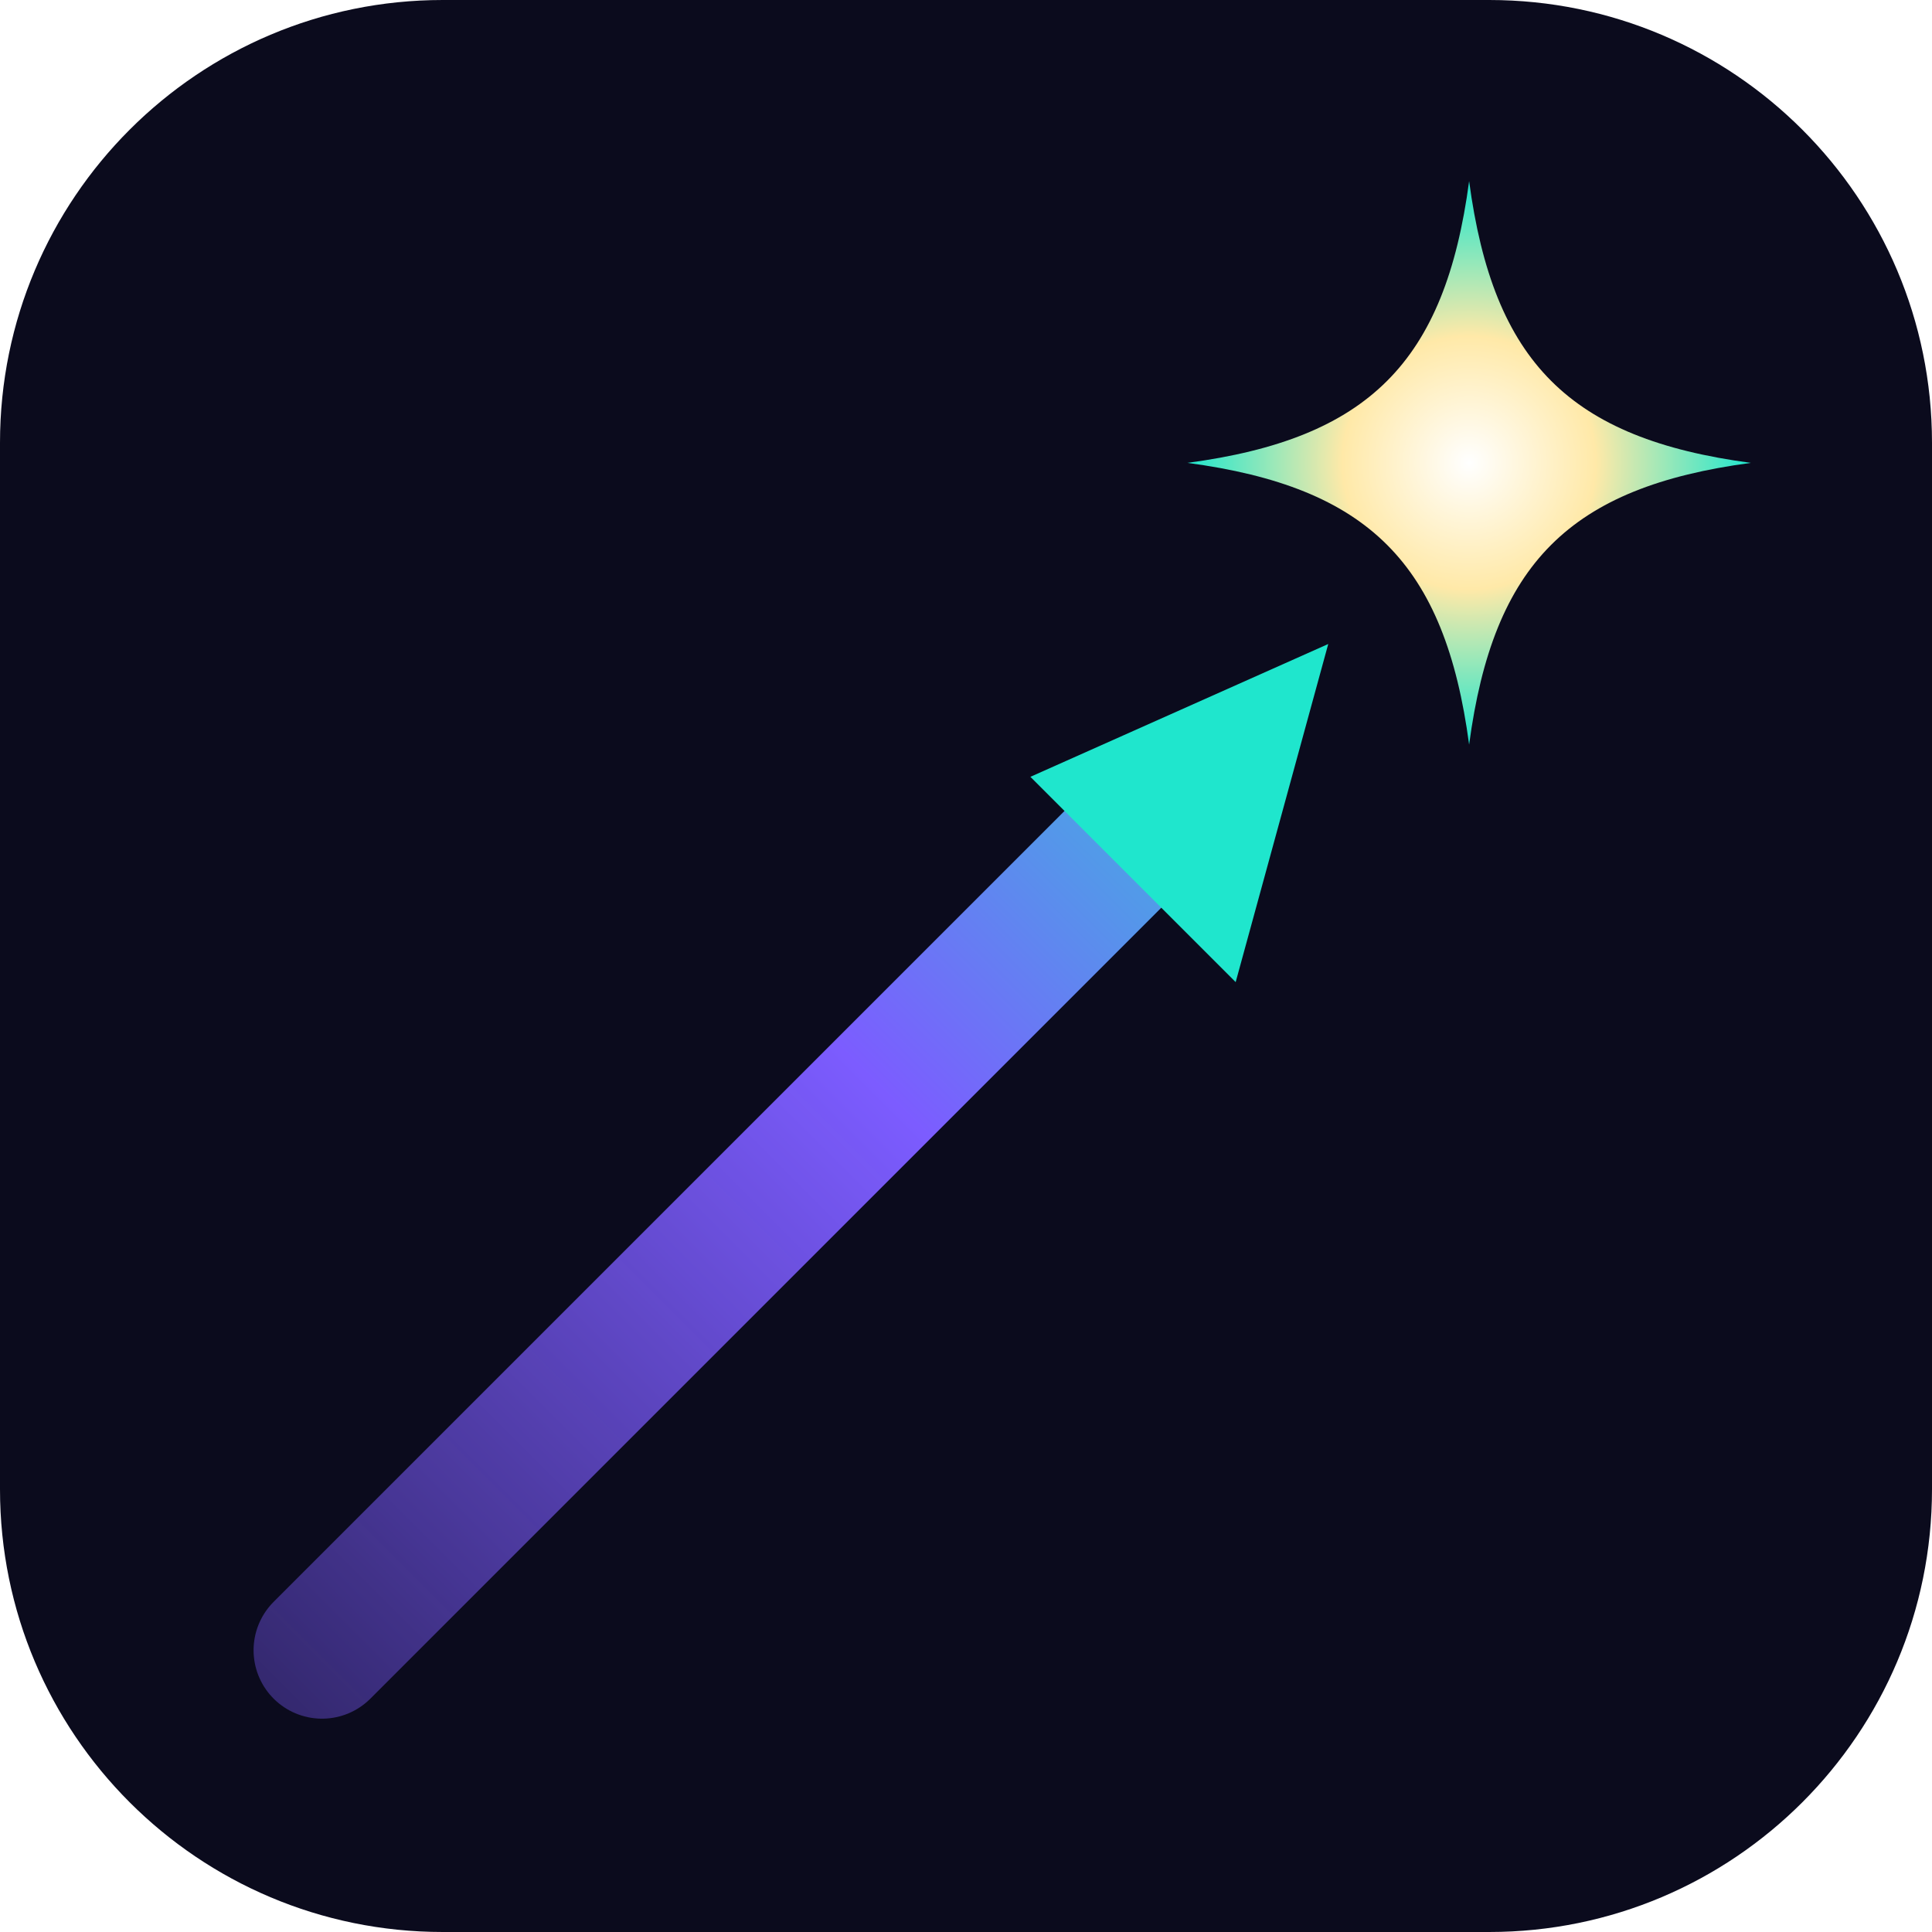
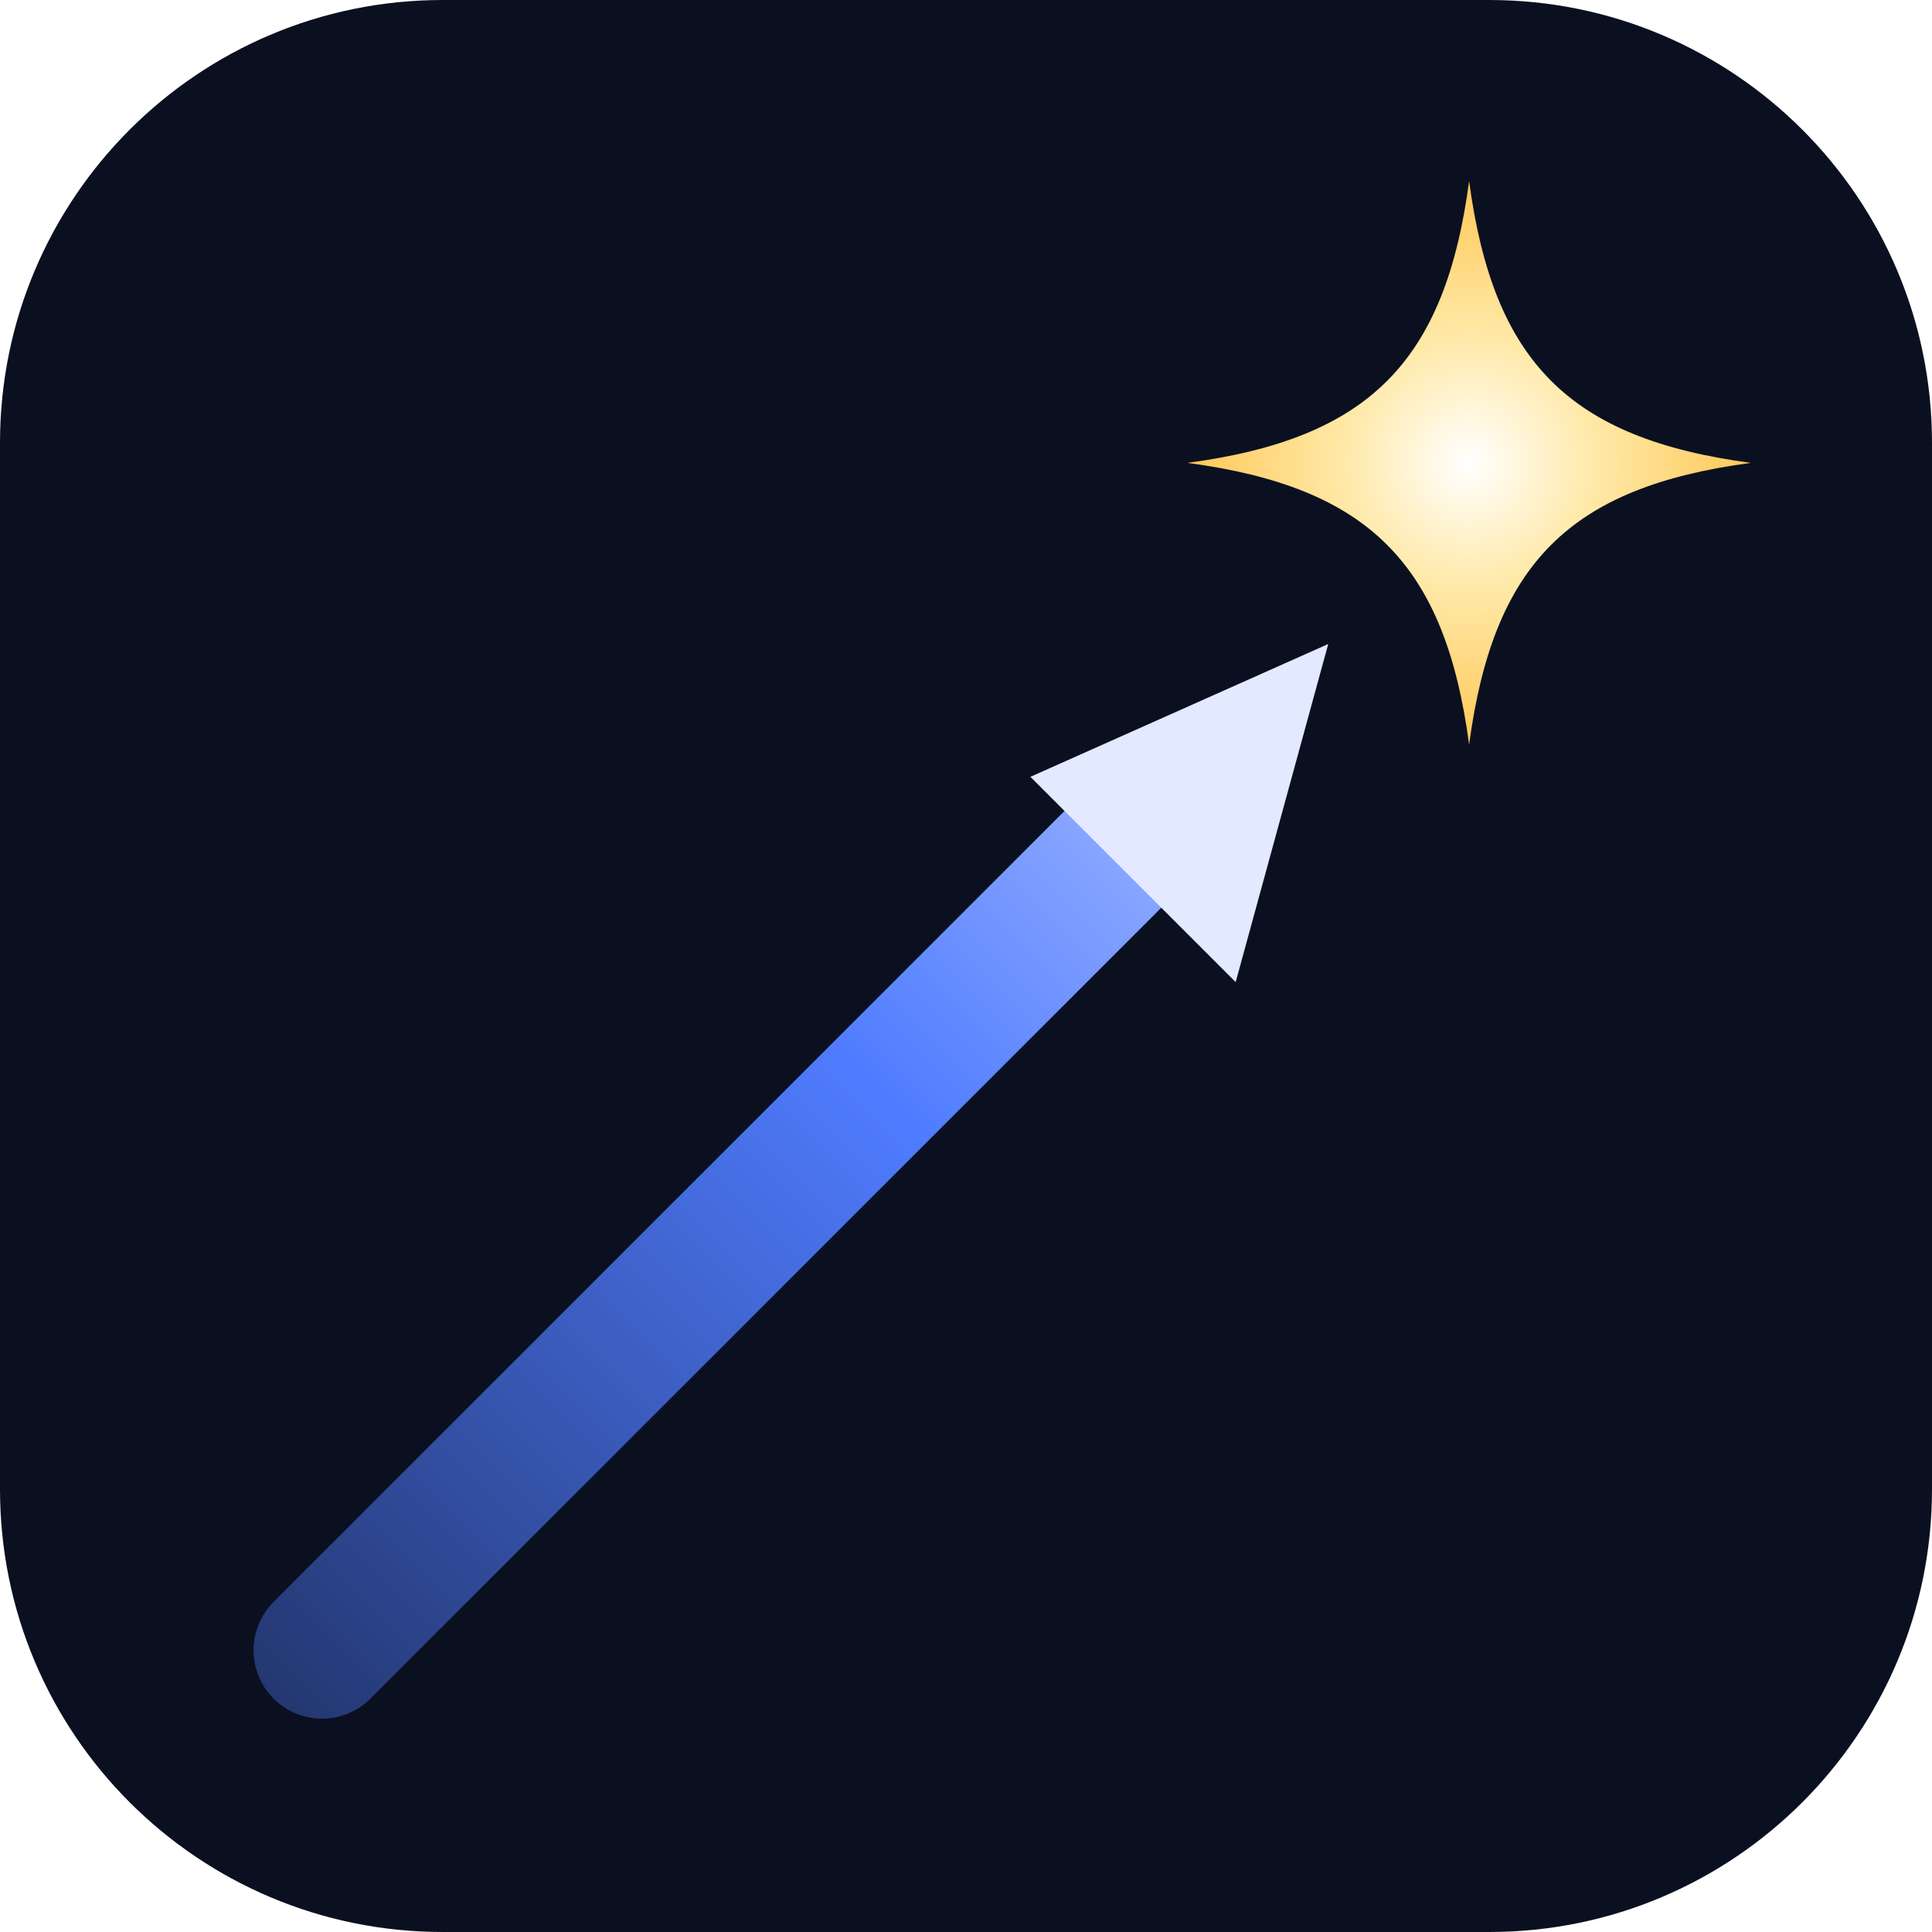
<svg xmlns="http://www.w3.org/2000/svg" viewBox="0 0 48 48">
  <defs>
    <linearGradient id="g" x1="6" y1="42" x2="34" y2="14" gradientUnits="userSpaceOnUse">
-       <stop offset="0" stop-color="#7c5cff" stop-opacity="0.35" />
-       <stop offset="0.55" stop-color="#7c5cff" />
-       <stop offset="1" stop-color="#1fe6cd" />
+       <stop offset="0" stop-color="#4f7cff" stop-opacity="0.35" />
+       <stop offset="0.55" stop-color="#4f7cff" />
+       <stop offset="1" stop-color="#c9d4ff" />
    </linearGradient>
    <radialGradient id="s" cx="0.5" cy="0.5" r="0.5">
      <stop offset="0" stop-color="#ffffff" />
      <stop offset="0.45" stop-color="#ffe9a8" />
-       <stop offset="1" stop-color="#1fe6cd" />
+       <stop offset="1" stop-color="#ffc857" />
    </radialGradient>
  </defs>
-   <rect width="48" height="48" rx="11" fill="#0b0b1d" />
+   <rect width="48" height="48" rx="11" fill="#0b1020" />
  <path d="M8 41 L28.4 20.6" stroke="url(#g)" stroke-width="3.4" stroke-linecap="round" />
-   <path d="M33 16 L25.6 19.3 L30.7 24.4 Z" fill="#1fe6cd" />
+   <path d="M33 16 L25.6 19.3 L30.7 24.4 Z" fill="#e3e9ff" />
  <path d="M36.5 4.5 C37.1 9 39 10.9 43.5 11.5 C39 12.1 37.1 14 36.5 18.5 C35.9 14 34 12.1 29.5 11.5 C34 10.9 35.9 9 36.5 4.5 Z" fill="url(#s)" />
</svg>
